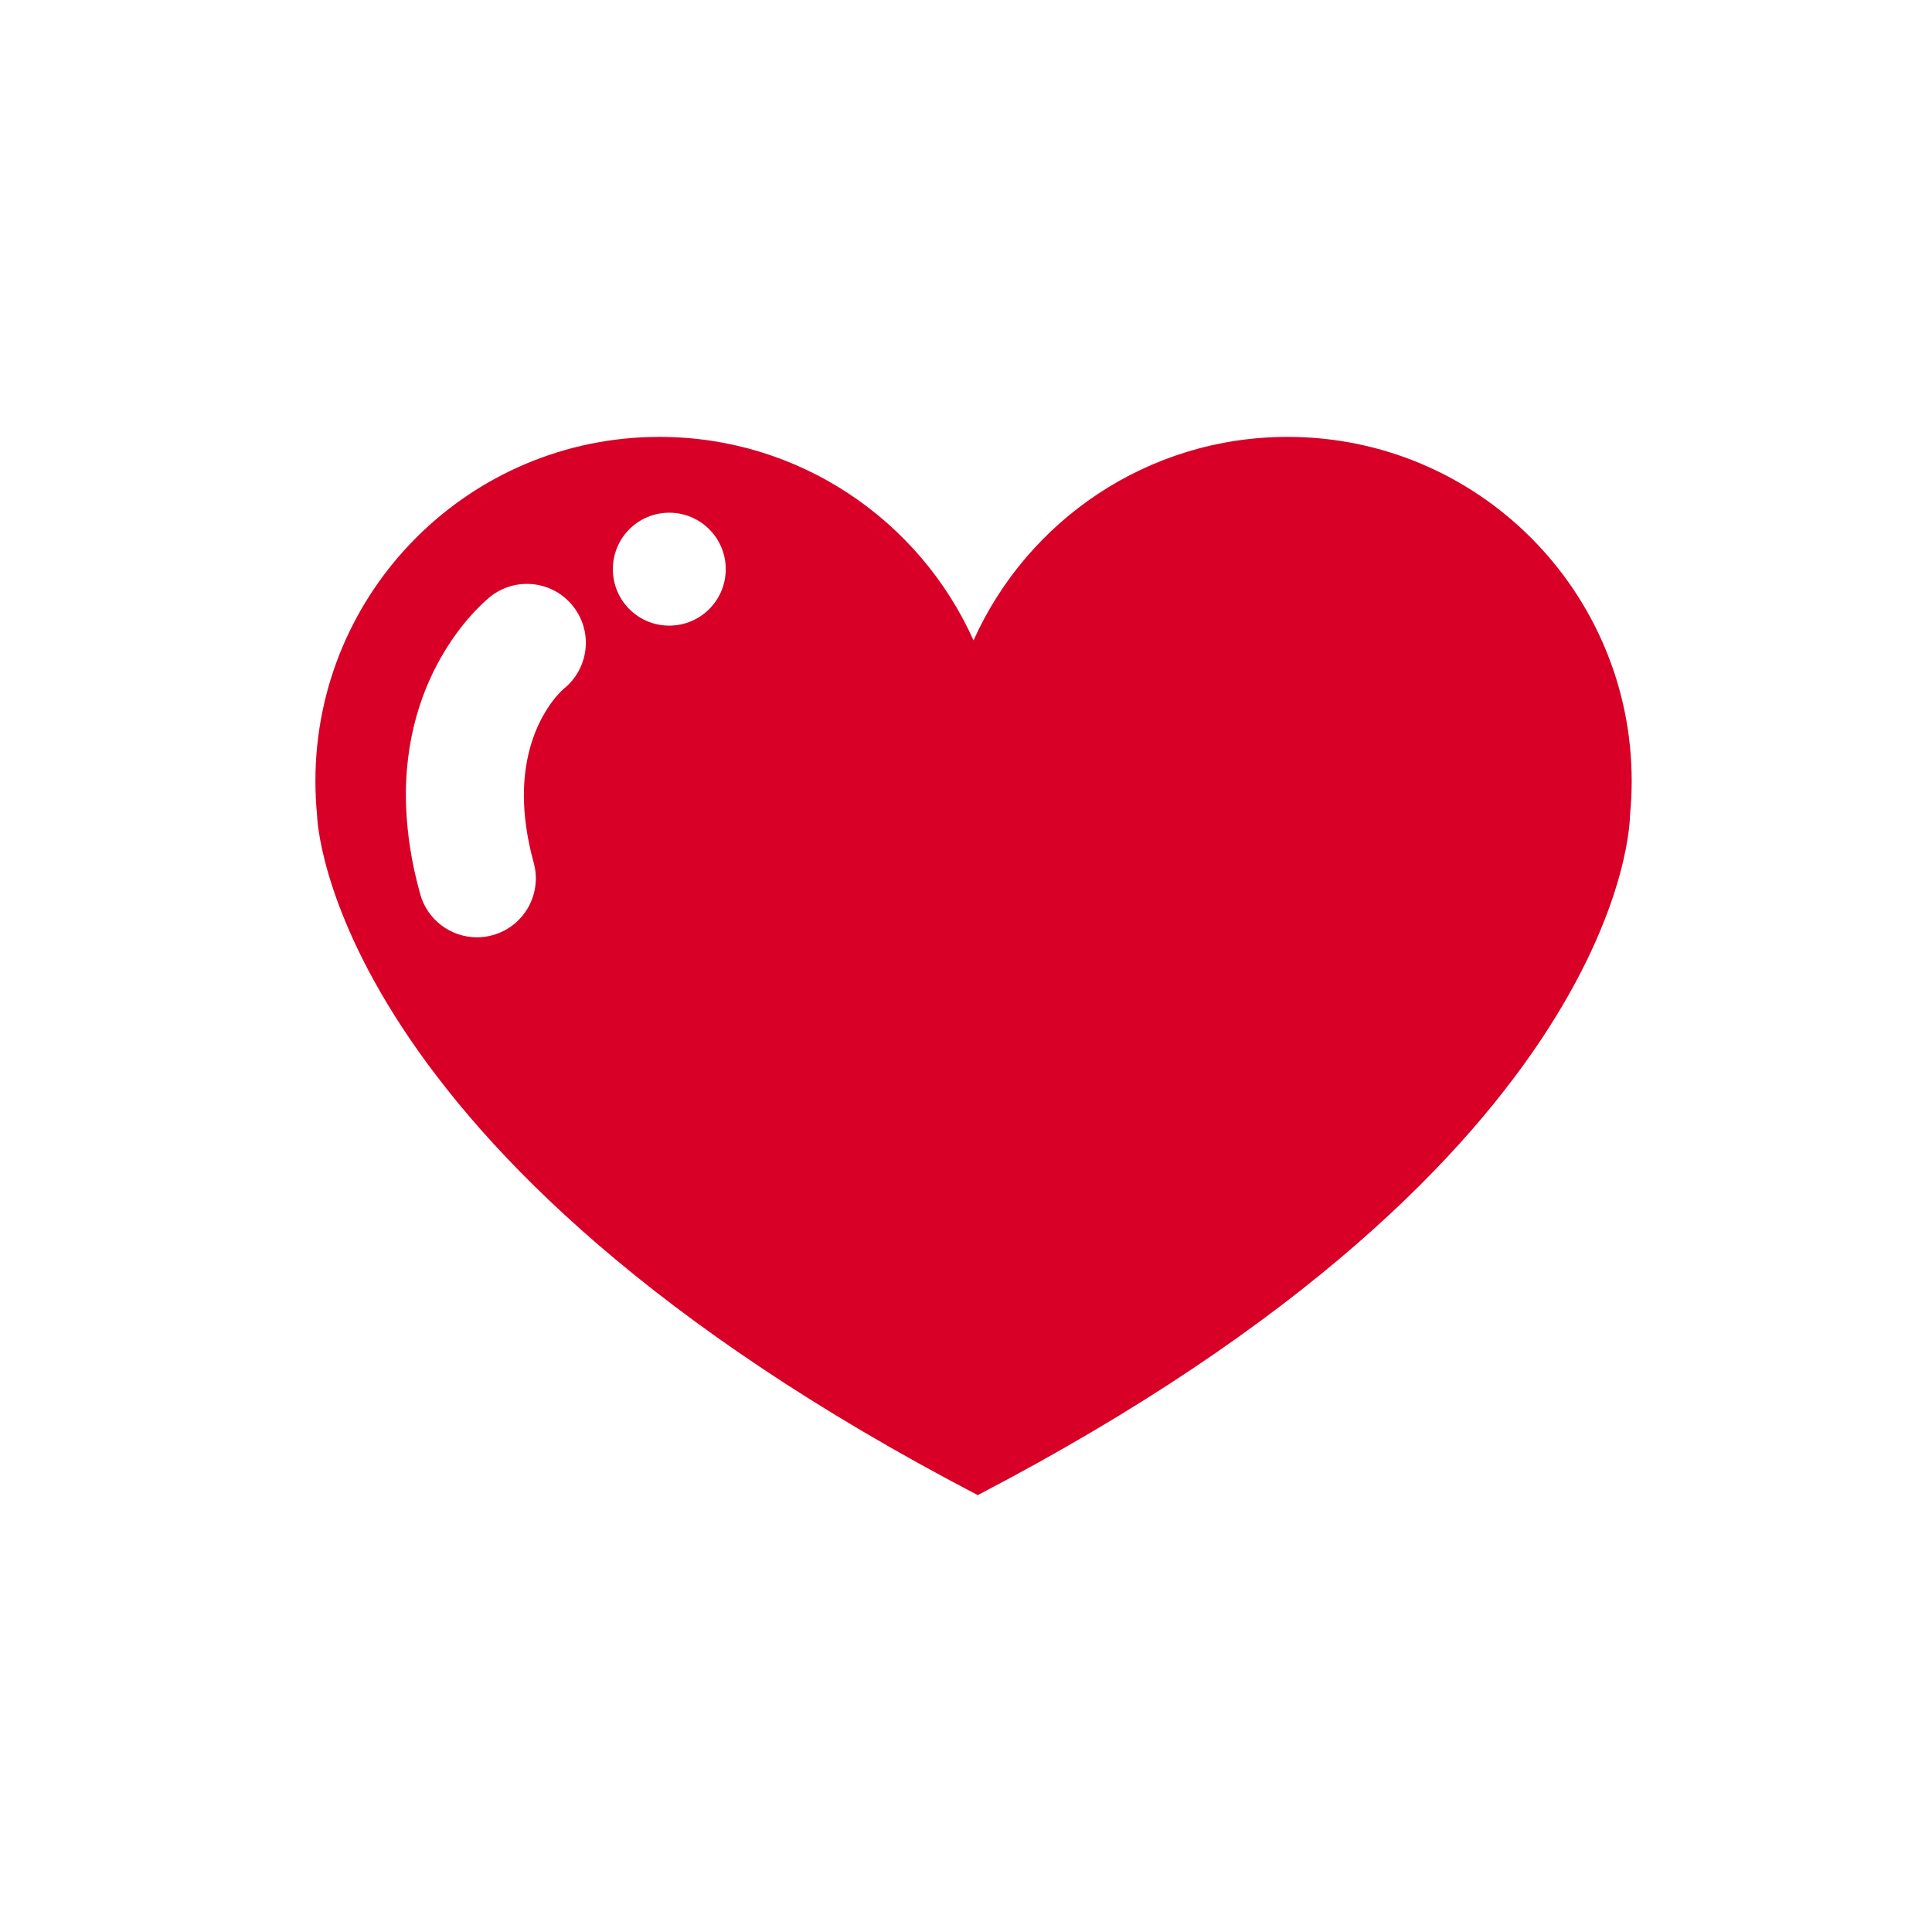
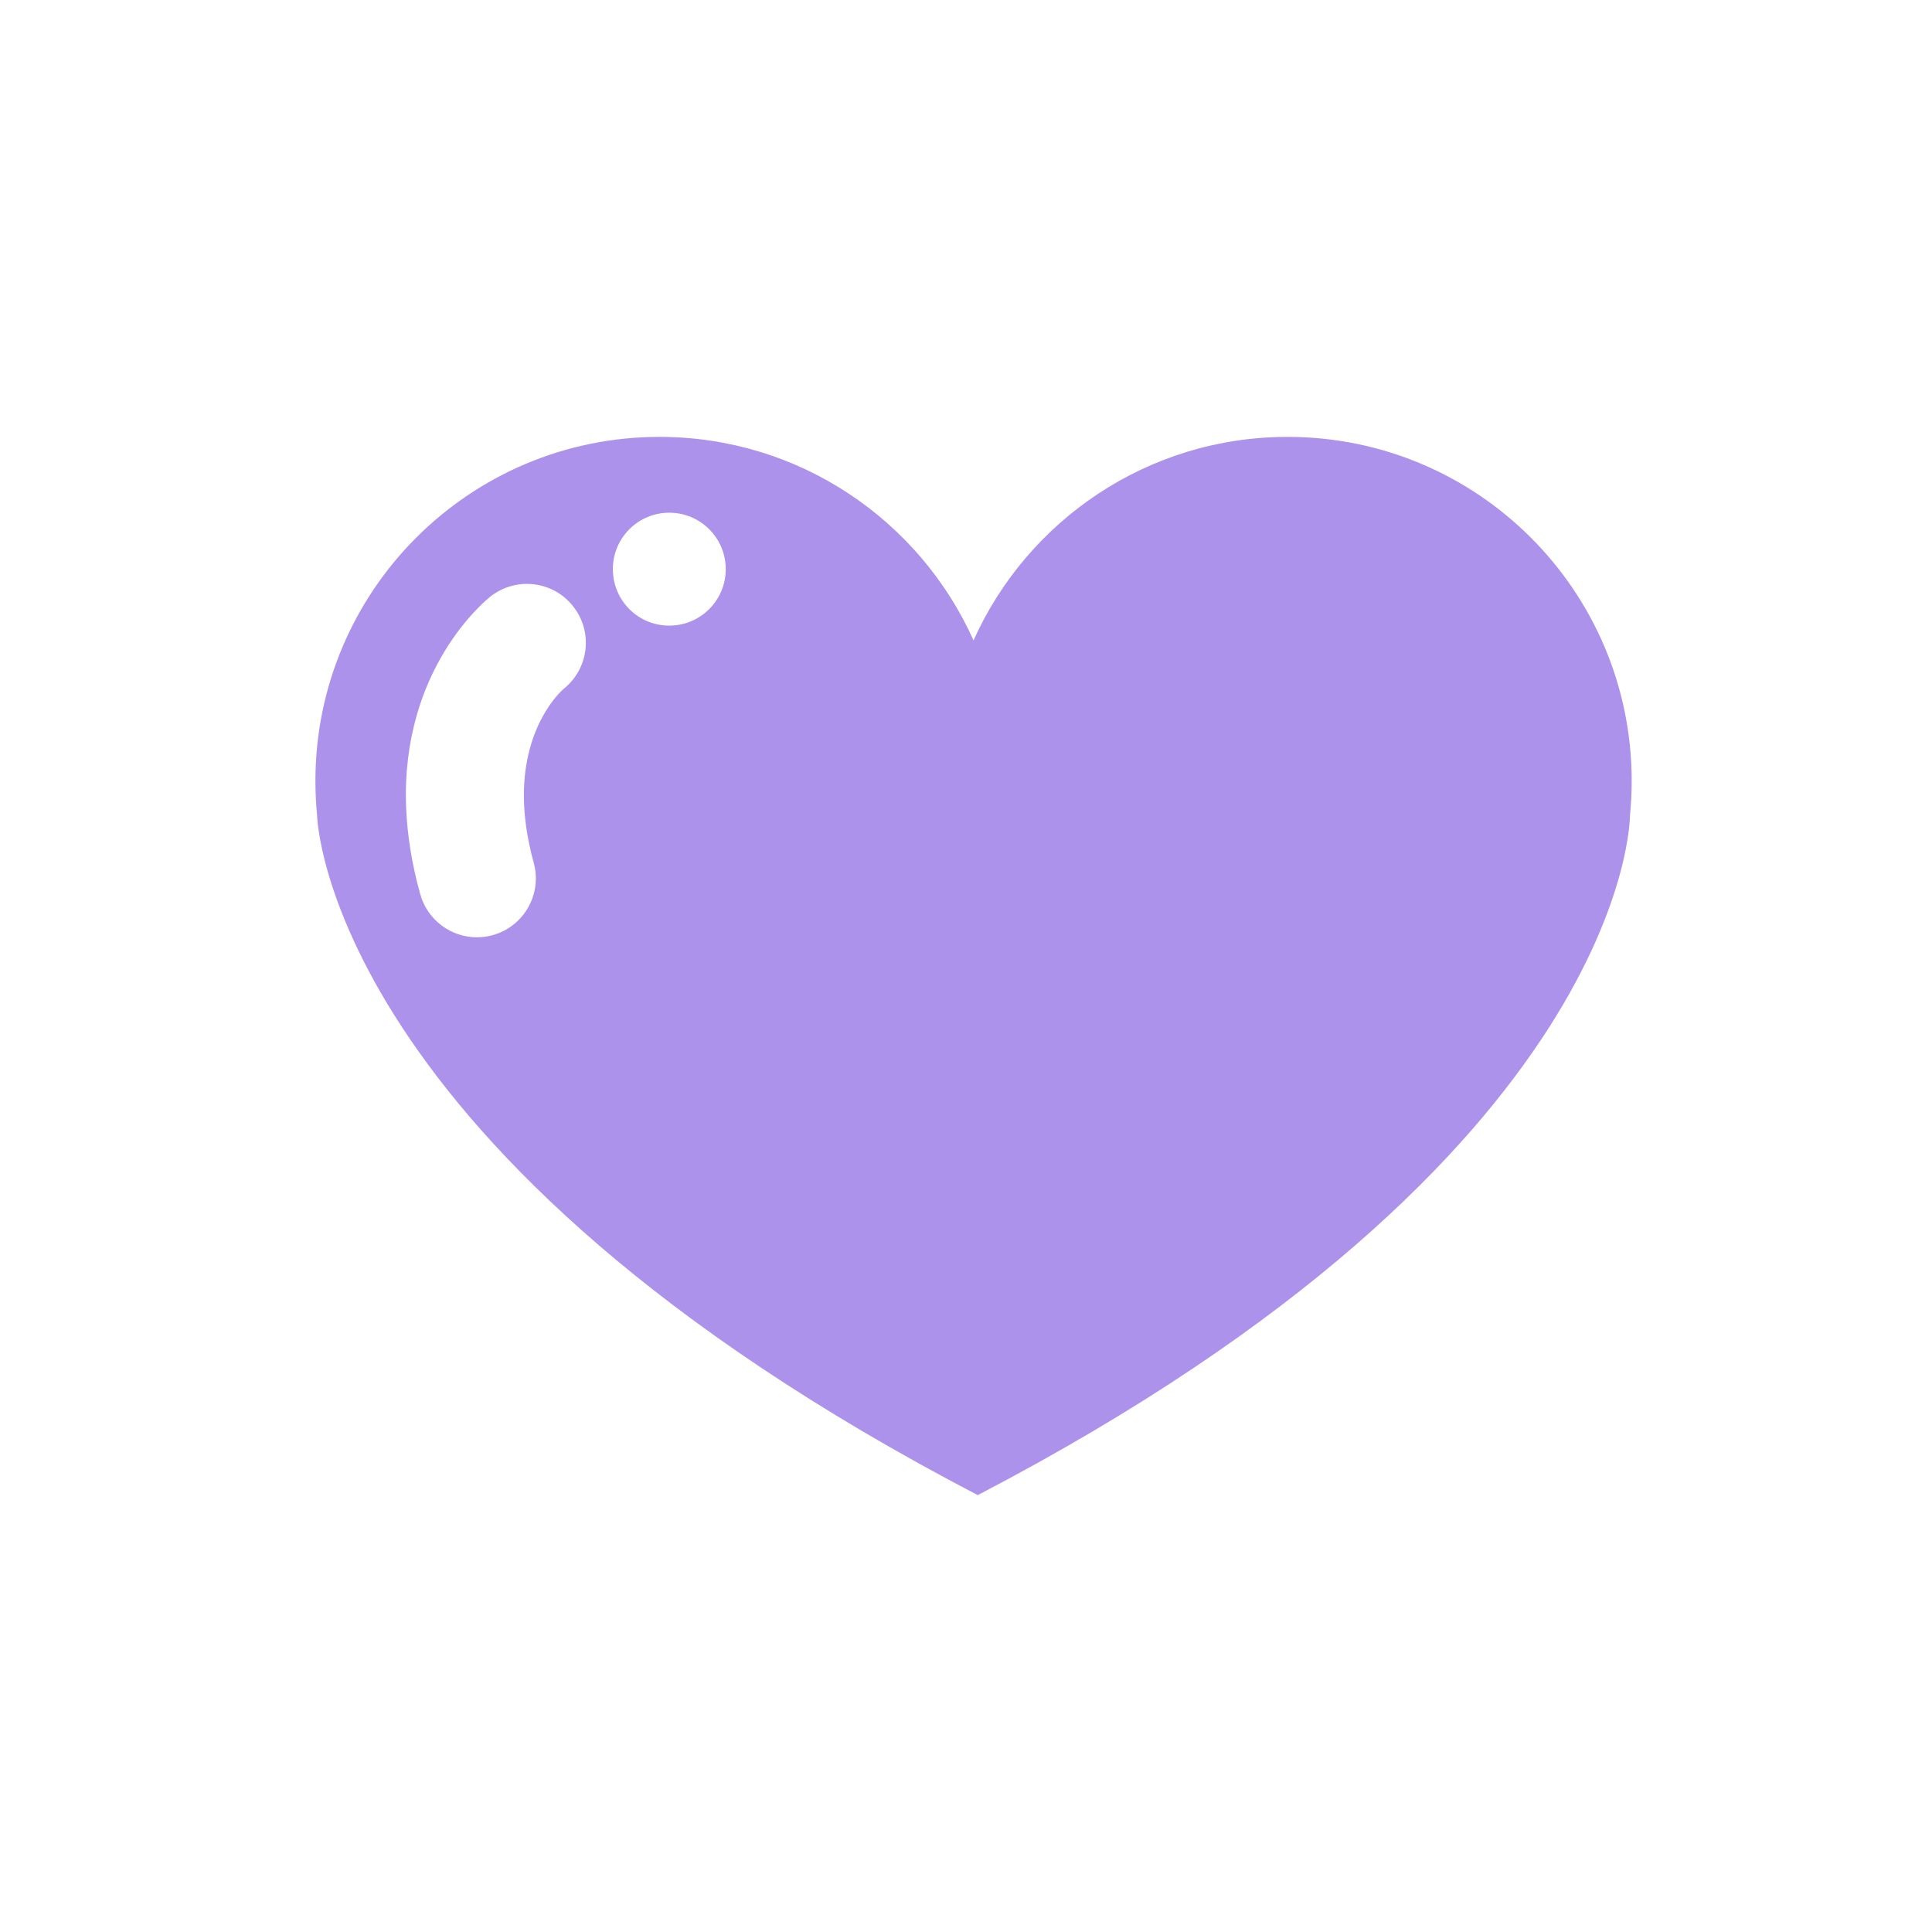
<svg xmlns="http://www.w3.org/2000/svg" version="1.1" id="Capa_1" x="0px" y="0px" width="512px" height="512px" viewBox="0 0 512 512" enable-background="new 0 0 512 512" xml:space="preserve">
  <g>
-     <path fill="#D80027" d="M431.961,216.091c0.3-2.993,0.454-6.04,0.454-9.11c0-50.36-40.817-91.201-91.188-91.201   c-37.072,0-68.979,22.155-83.232,53.929c-14.252-31.785-46.16-53.929-83.231-53.929c-50.36,0-91.178,40.84-91.178,91.201   c0,3.07,0.155,6.117,0.443,9.11c0,0,1.784,89.792,175.085,180.129l0,0C432.394,305.883,431.961,216.091,431.961,216.091z    M177.356,135.874c8.279,0,14.973,6.694,14.973,14.962c0,8.268-6.694,14.962-14.973,14.962c-8.278,0-14.939-6.683-14.939-14.962   C162.405,142.579,169.088,135.874,177.356,135.874z M130.587,247.821c-1.397,0.388-2.815,0.576-4.189,0.576   c-6.838,0-13.111-4.533-15.028-11.426c-2.35-8.368-3.458-16.059-3.746-23.063c-1.396-36.872,21.324-55.004,22.454-55.901   c6.827-5.275,16.635-4.034,21.888,2.782c5.253,6.75,4.067,16.403-2.538,21.722c-0.809,0.676-10.662,9.531-10.596,28.483   c0.034,5.109,0.765,10.95,2.594,17.588C143.742,236.904,138.876,245.504,130.587,247.821z" />
+     <path fill="#AC92EB" d="M431.961,216.091c0.3-2.993,0.454-6.04,0.454-9.11c0-50.36-40.817-91.201-91.188-91.201   c-37.071,0-68.979,22.155-83.231,53.929c-14.252-31.785-46.16-53.929-83.231-53.929c-50.36,0-91.178,40.84-91.178,91.201   c0,3.07,0.155,6.117,0.443,9.11c0,0,1.784,89.792,175.085,180.13l0,0C432.394,305.883,431.961,216.091,431.961,216.091z    M177.356,135.874c8.279,0,14.973,6.694,14.973,14.962s-6.694,14.962-14.973,14.962c-8.278,0-14.939-6.683-14.939-14.962   C162.405,142.579,169.088,135.874,177.356,135.874z M130.587,247.821c-1.397,0.388-2.815,0.576-4.189,0.576   c-6.838,0-13.111-4.533-15.028-11.426c-2.35-8.368-3.458-16.059-3.746-23.063c-1.396-36.872,21.324-55.004,22.454-55.901   c6.827-5.275,16.635-4.034,21.888,2.782c5.253,6.75,4.067,16.403-2.538,21.722c-0.809,0.676-10.662,9.531-10.596,28.483   c0.034,5.109,0.765,10.95,2.594,17.588C143.742,236.904,138.876,245.504,130.587,247.821z" />
  </g>
</svg>
